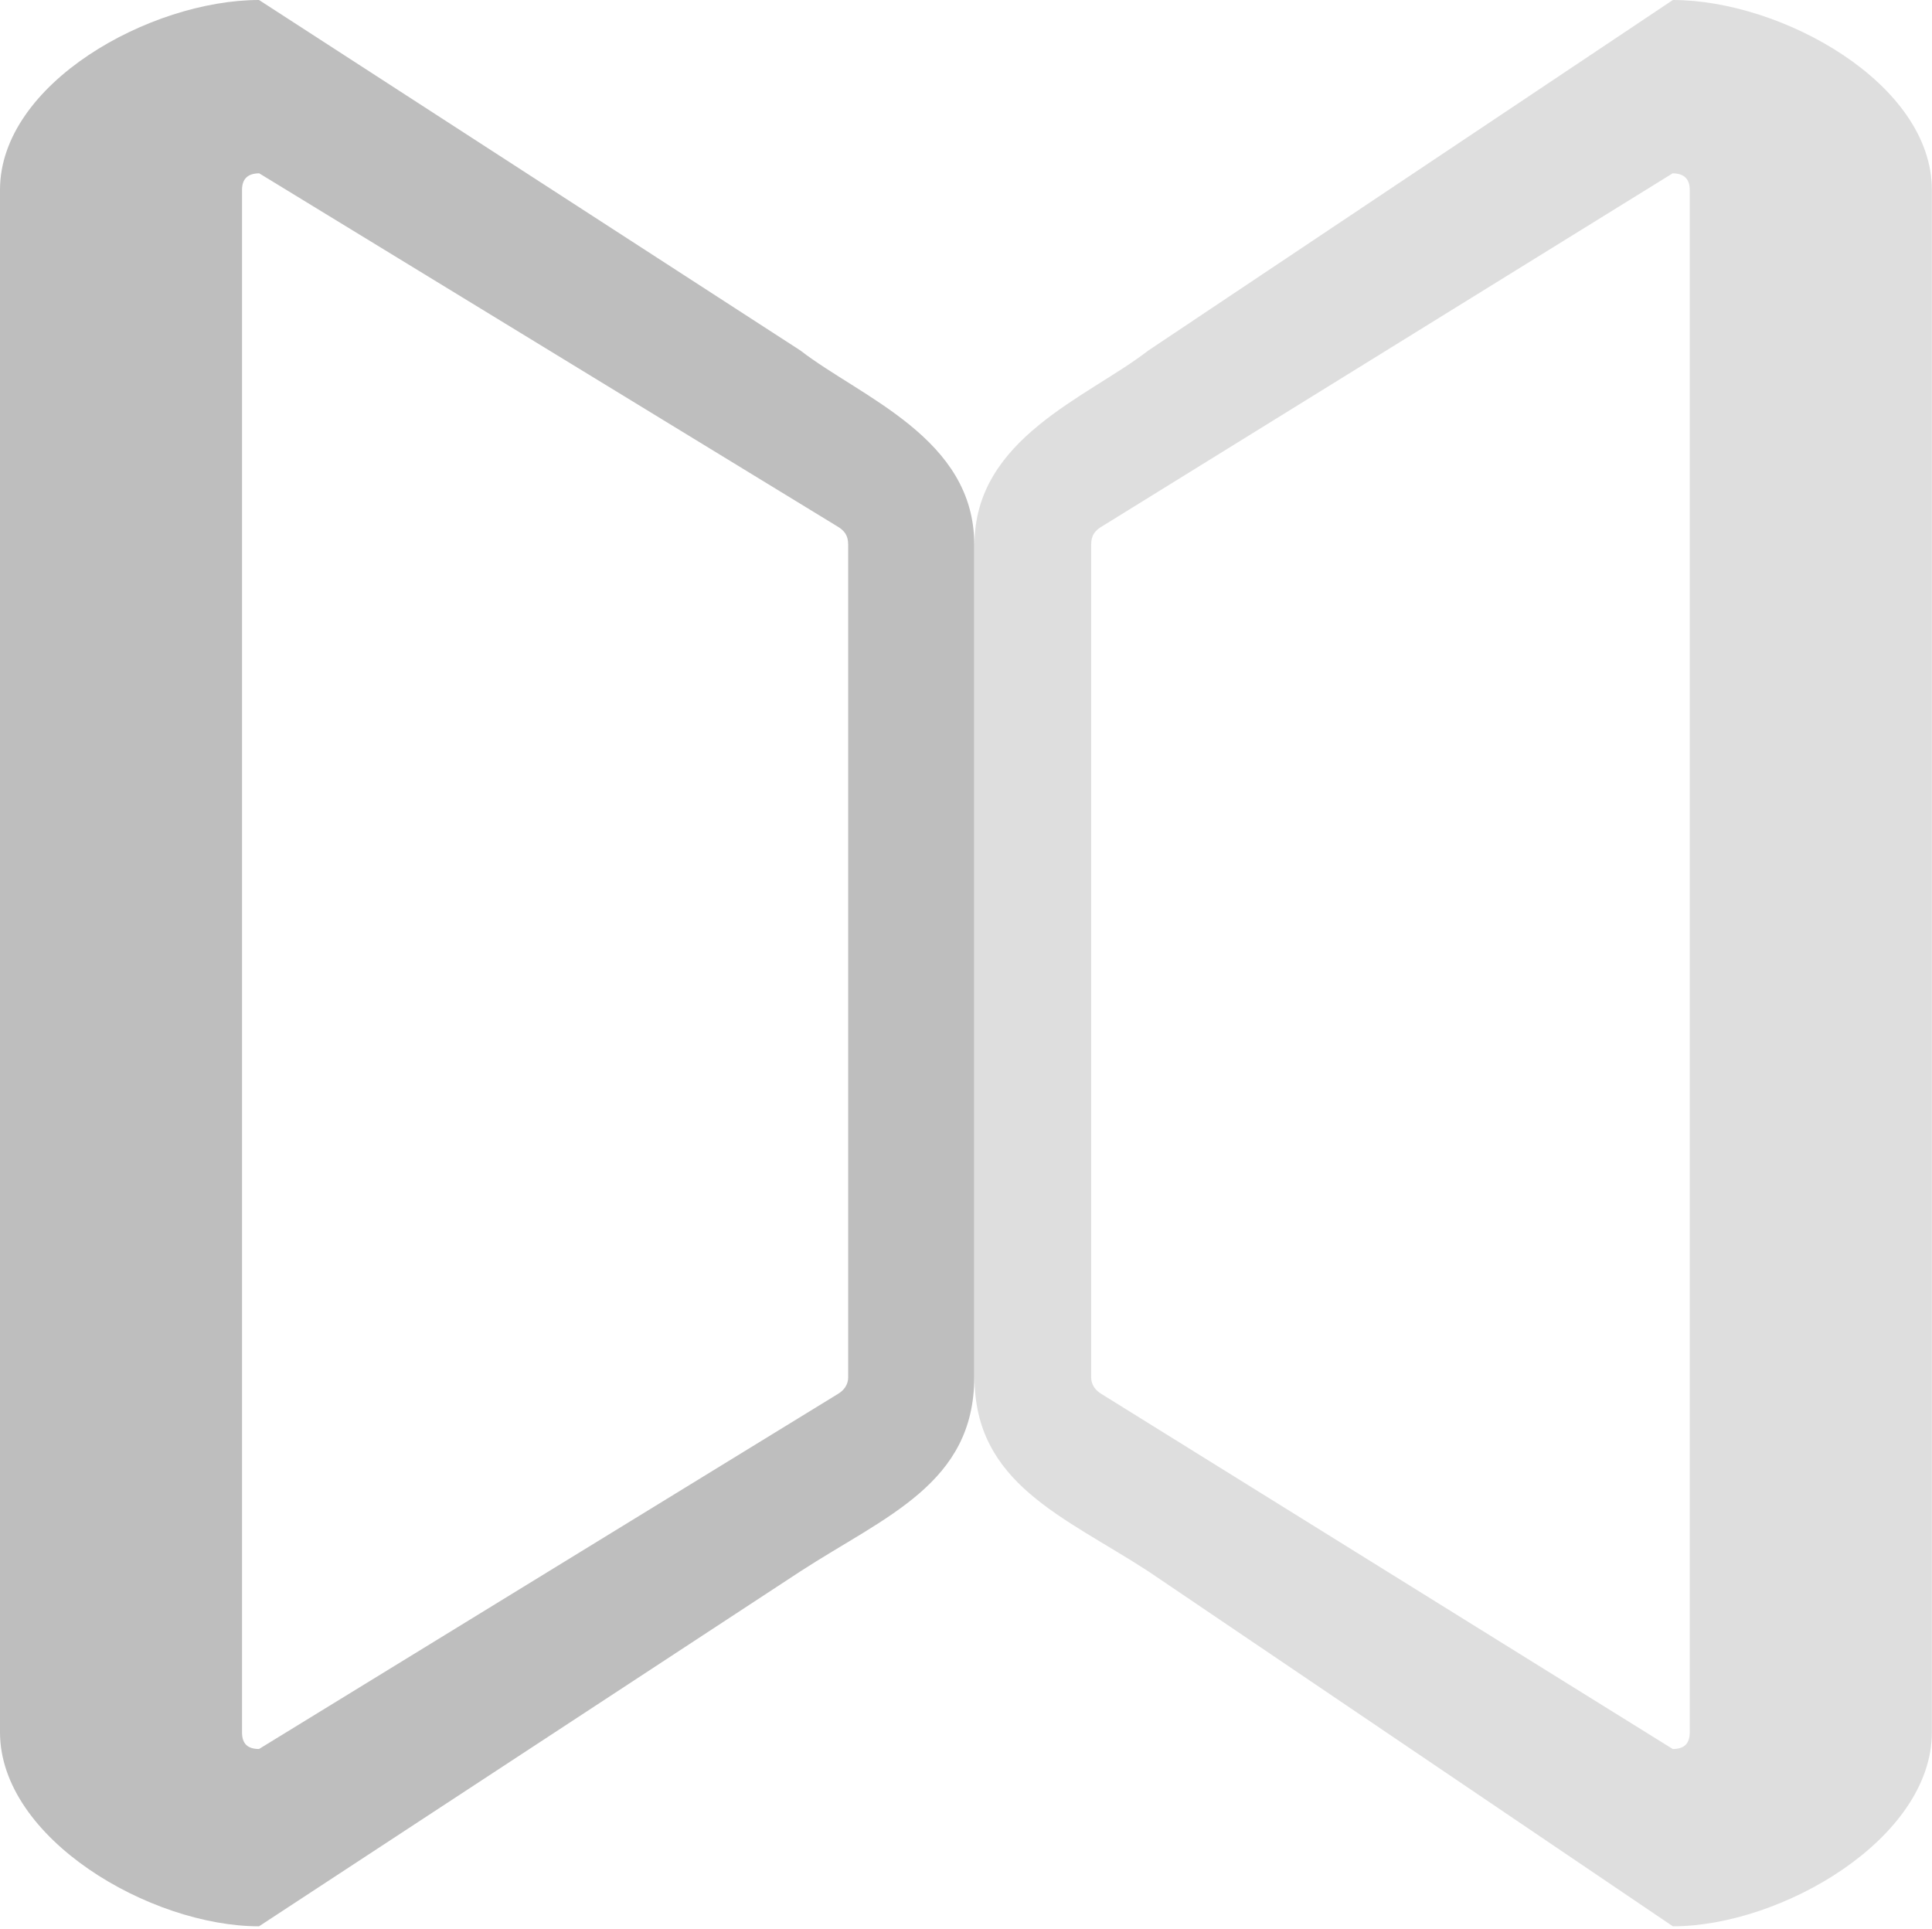
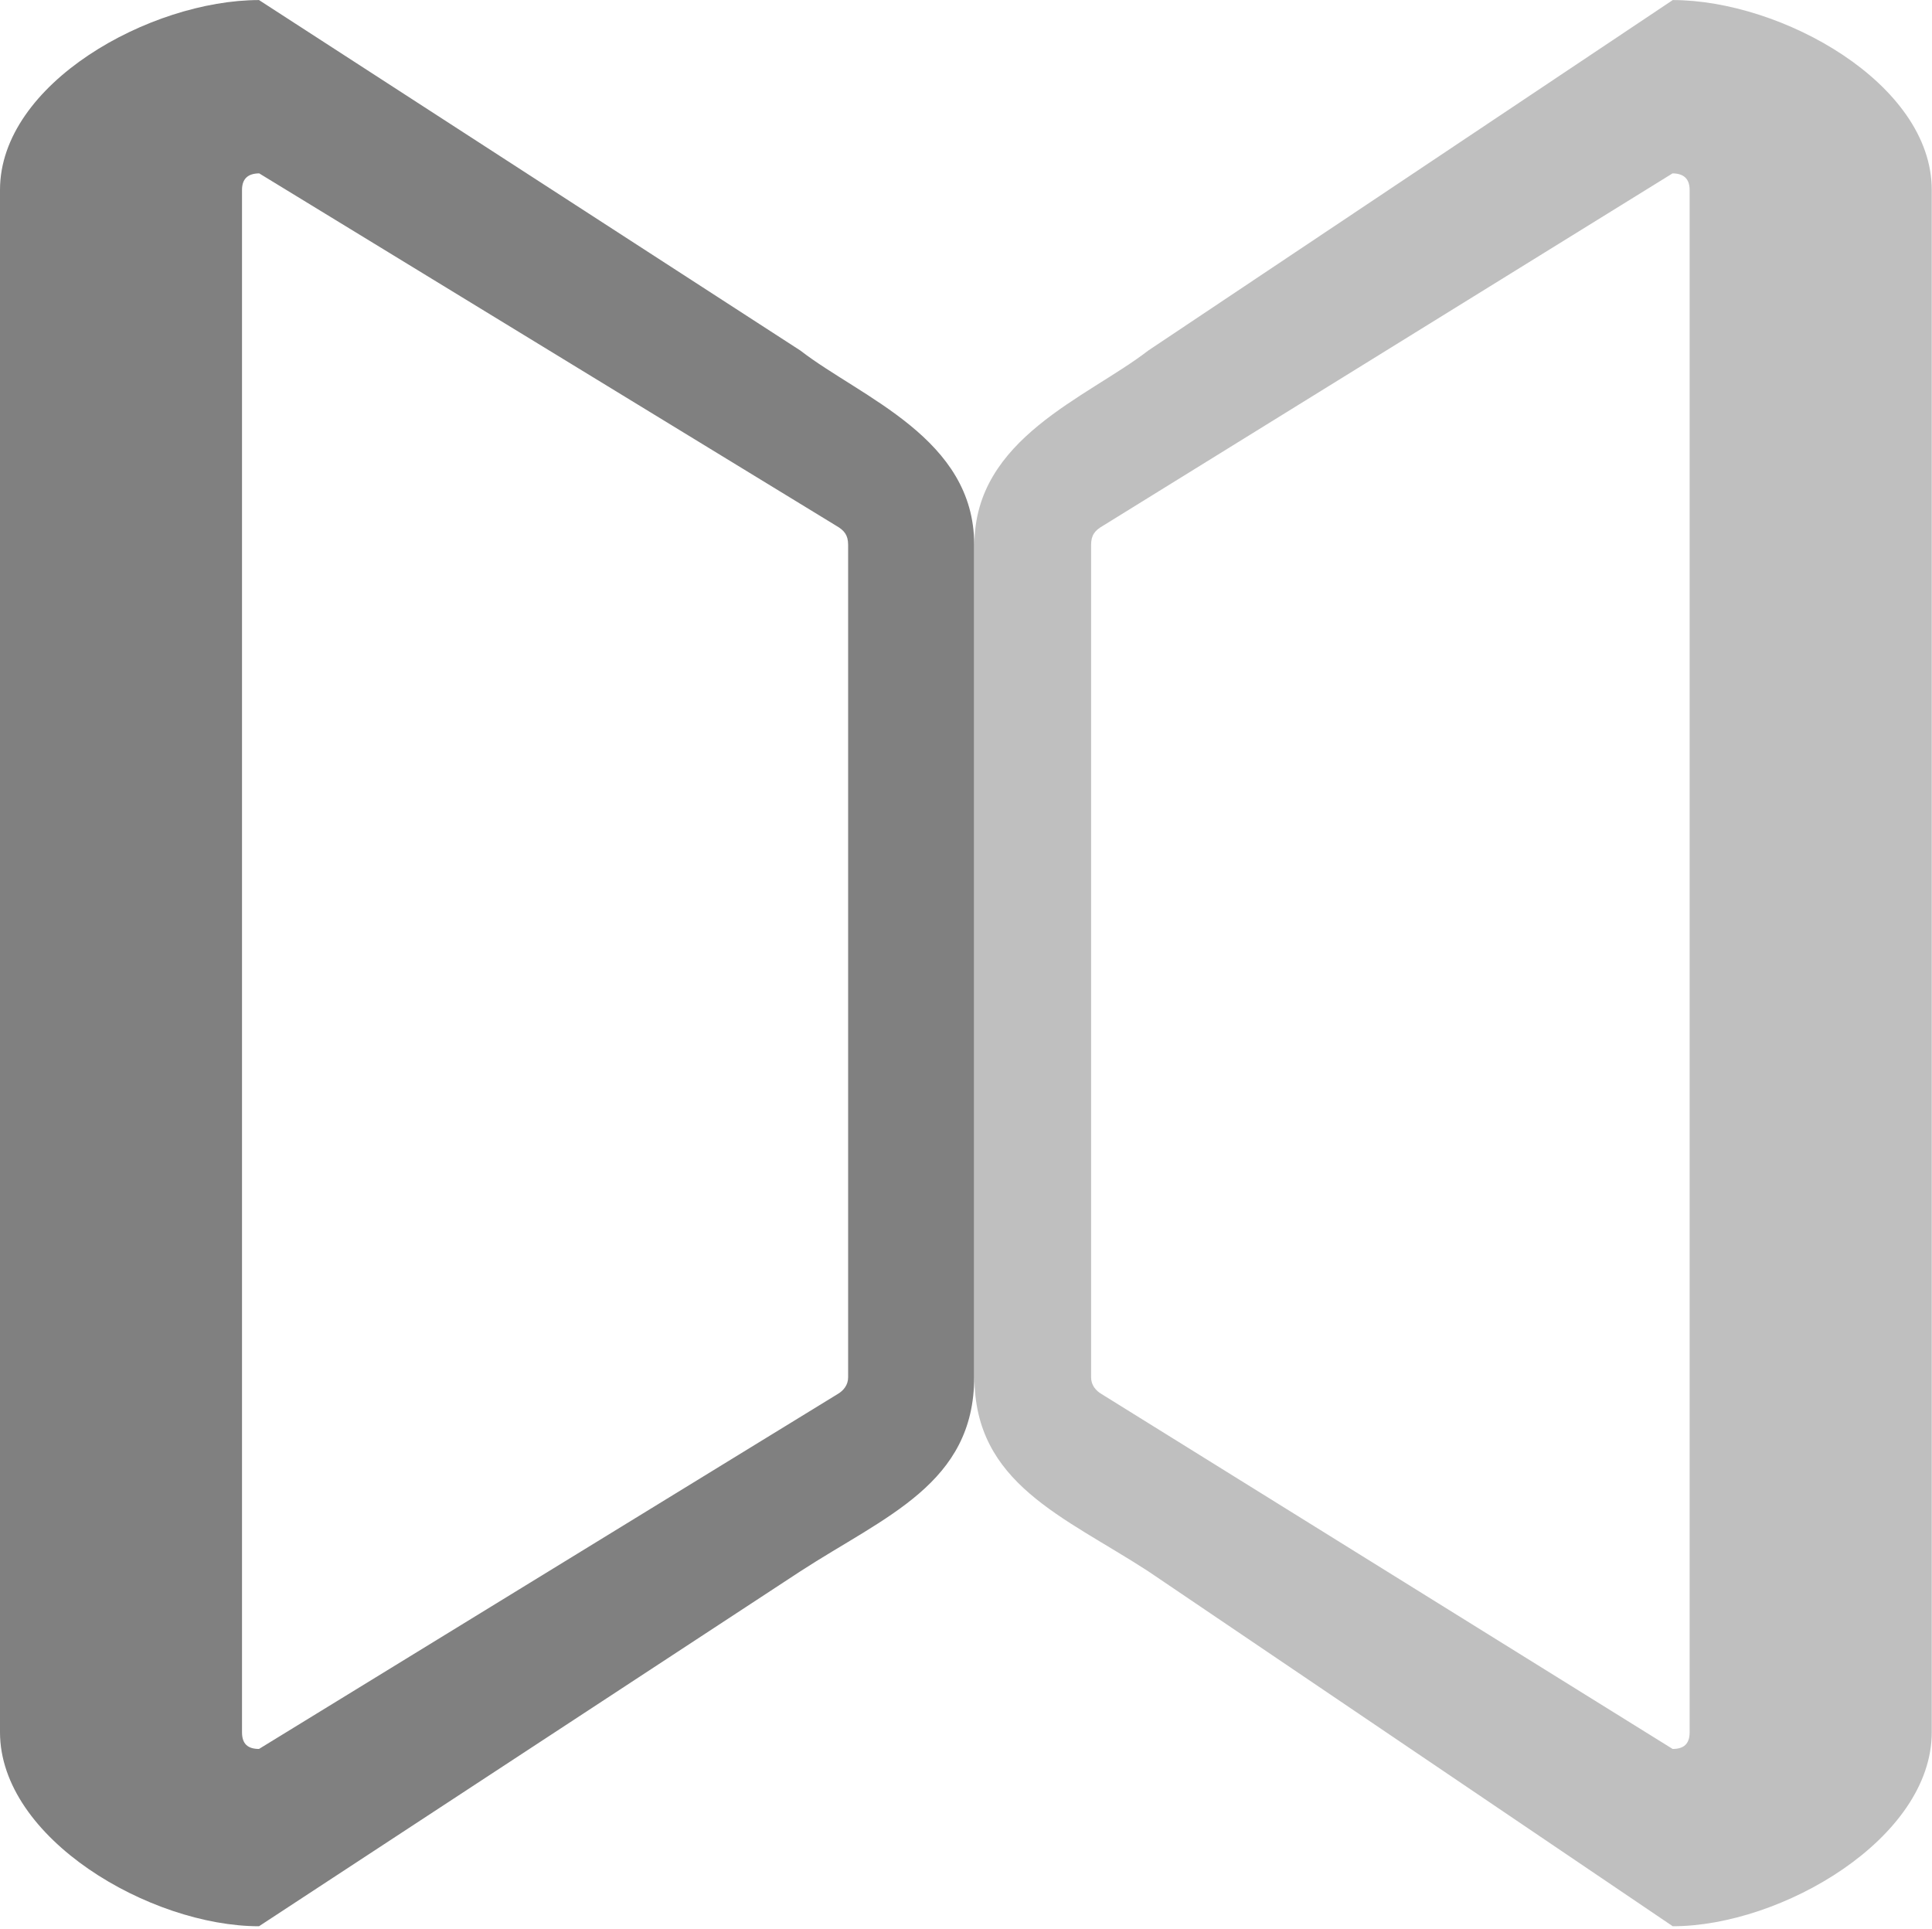
- <svg xmlns="http://www.w3.org/2000/svg" width="16.029" height="16" version="1.1" viewBox="0 0 16.029 16">
+ <svg xmlns="http://www.w3.org/2000/svg" width="16.029" height="16" version="1.1" viewBox="0 0 16.03 16">
  <g transform="translate(-40.972 -1007)">
-     <path d="m43.121 1007c-0.901 0-2.149 0.691-2.149 1.575v12.796c0 0.883 1.248 1.61 2.149 1.61l4.492-2.945c0.702-0.456 1.442-0.727 1.442-1.611v-6.907c0-0.883-0.938-1.22-1.442-1.61zm0 1.437 4.79 2.925c0.066 0.038 0.098 0.077 0.098 0.158v6.907c0 0.065-0.04 0.111-0.086 0.138l-4.802 2.945c-0.093-1e-4 -0.141-0.042-0.141-0.138v-12.796c-1.5e-4 -0.096 0.052-0.137 0.141-0.138z" style="fill:#bebebe" />
-     <path d="m54.851 1007c0.901 0 2.149 0.691 2.149 1.575v12.796c0 0.883-1.248 1.61-2.149 1.61l-4.352-2.945c-0.702-0.456-1.442-0.727-1.442-1.611v-6.907c0-0.883 0.938-1.22 1.442-1.61zm0 1.437-4.728 2.925c-0.066 0.038-0.098 0.077-0.098 0.158v6.907c0 0.065 0.04 0.111 0.086 0.138l4.739 2.945c0.093-1e-4 0.141-0.042 0.141-0.138v-12.796c1.5e-4 -0.096-0.052-0.137-0.141-0.138z" style="fill:#bebebe;opacity:.5" />
+     <path d="m43.121 1007c-0.901 0-2.149 0.691-2.149 1.575v12.796c0 0.883 1.248 1.61 2.149 1.61l4.492-2.945c0.702-0.456 1.442-0.727 1.442-1.611v-6.907c0-0.883-0.938-1.22-1.442-1.61zm0 1.437 4.79 2.925c0.066 0.038 0.098 0.077 0.098 0.158v6.907c0 0.065-0.04 0.111-0.086 0.138l-4.802 2.945c-0.093-1e-4 -0.141-0.042-0.141-0.138v-12.796c-1.5e-4 -0.096 0.052-0.137 0.141-0.138z" style="fill:#808080" />
+     <path d="m54.851 1007c0.901 0 2.149 0.691 2.149 1.575v12.796c0 0.883-1.248 1.61-2.149 1.61l-4.352-2.945c-0.702-0.456-1.442-0.727-1.442-1.611v-6.907c0-0.883 0.938-1.22 1.442-1.61zm0 1.437-4.728 2.925c-0.066 0.038-0.098 0.077-0.098 0.158v6.907c0 0.065 0.04 0.111 0.086 0.138l4.739 2.945c0.093-1e-4 0.141-0.042 0.141-0.138v-12.796c1.5e-4 -0.096-0.052-0.137-0.141-0.138z" style="fill:#808080; opacity:.5" />
  </g>
</svg>
